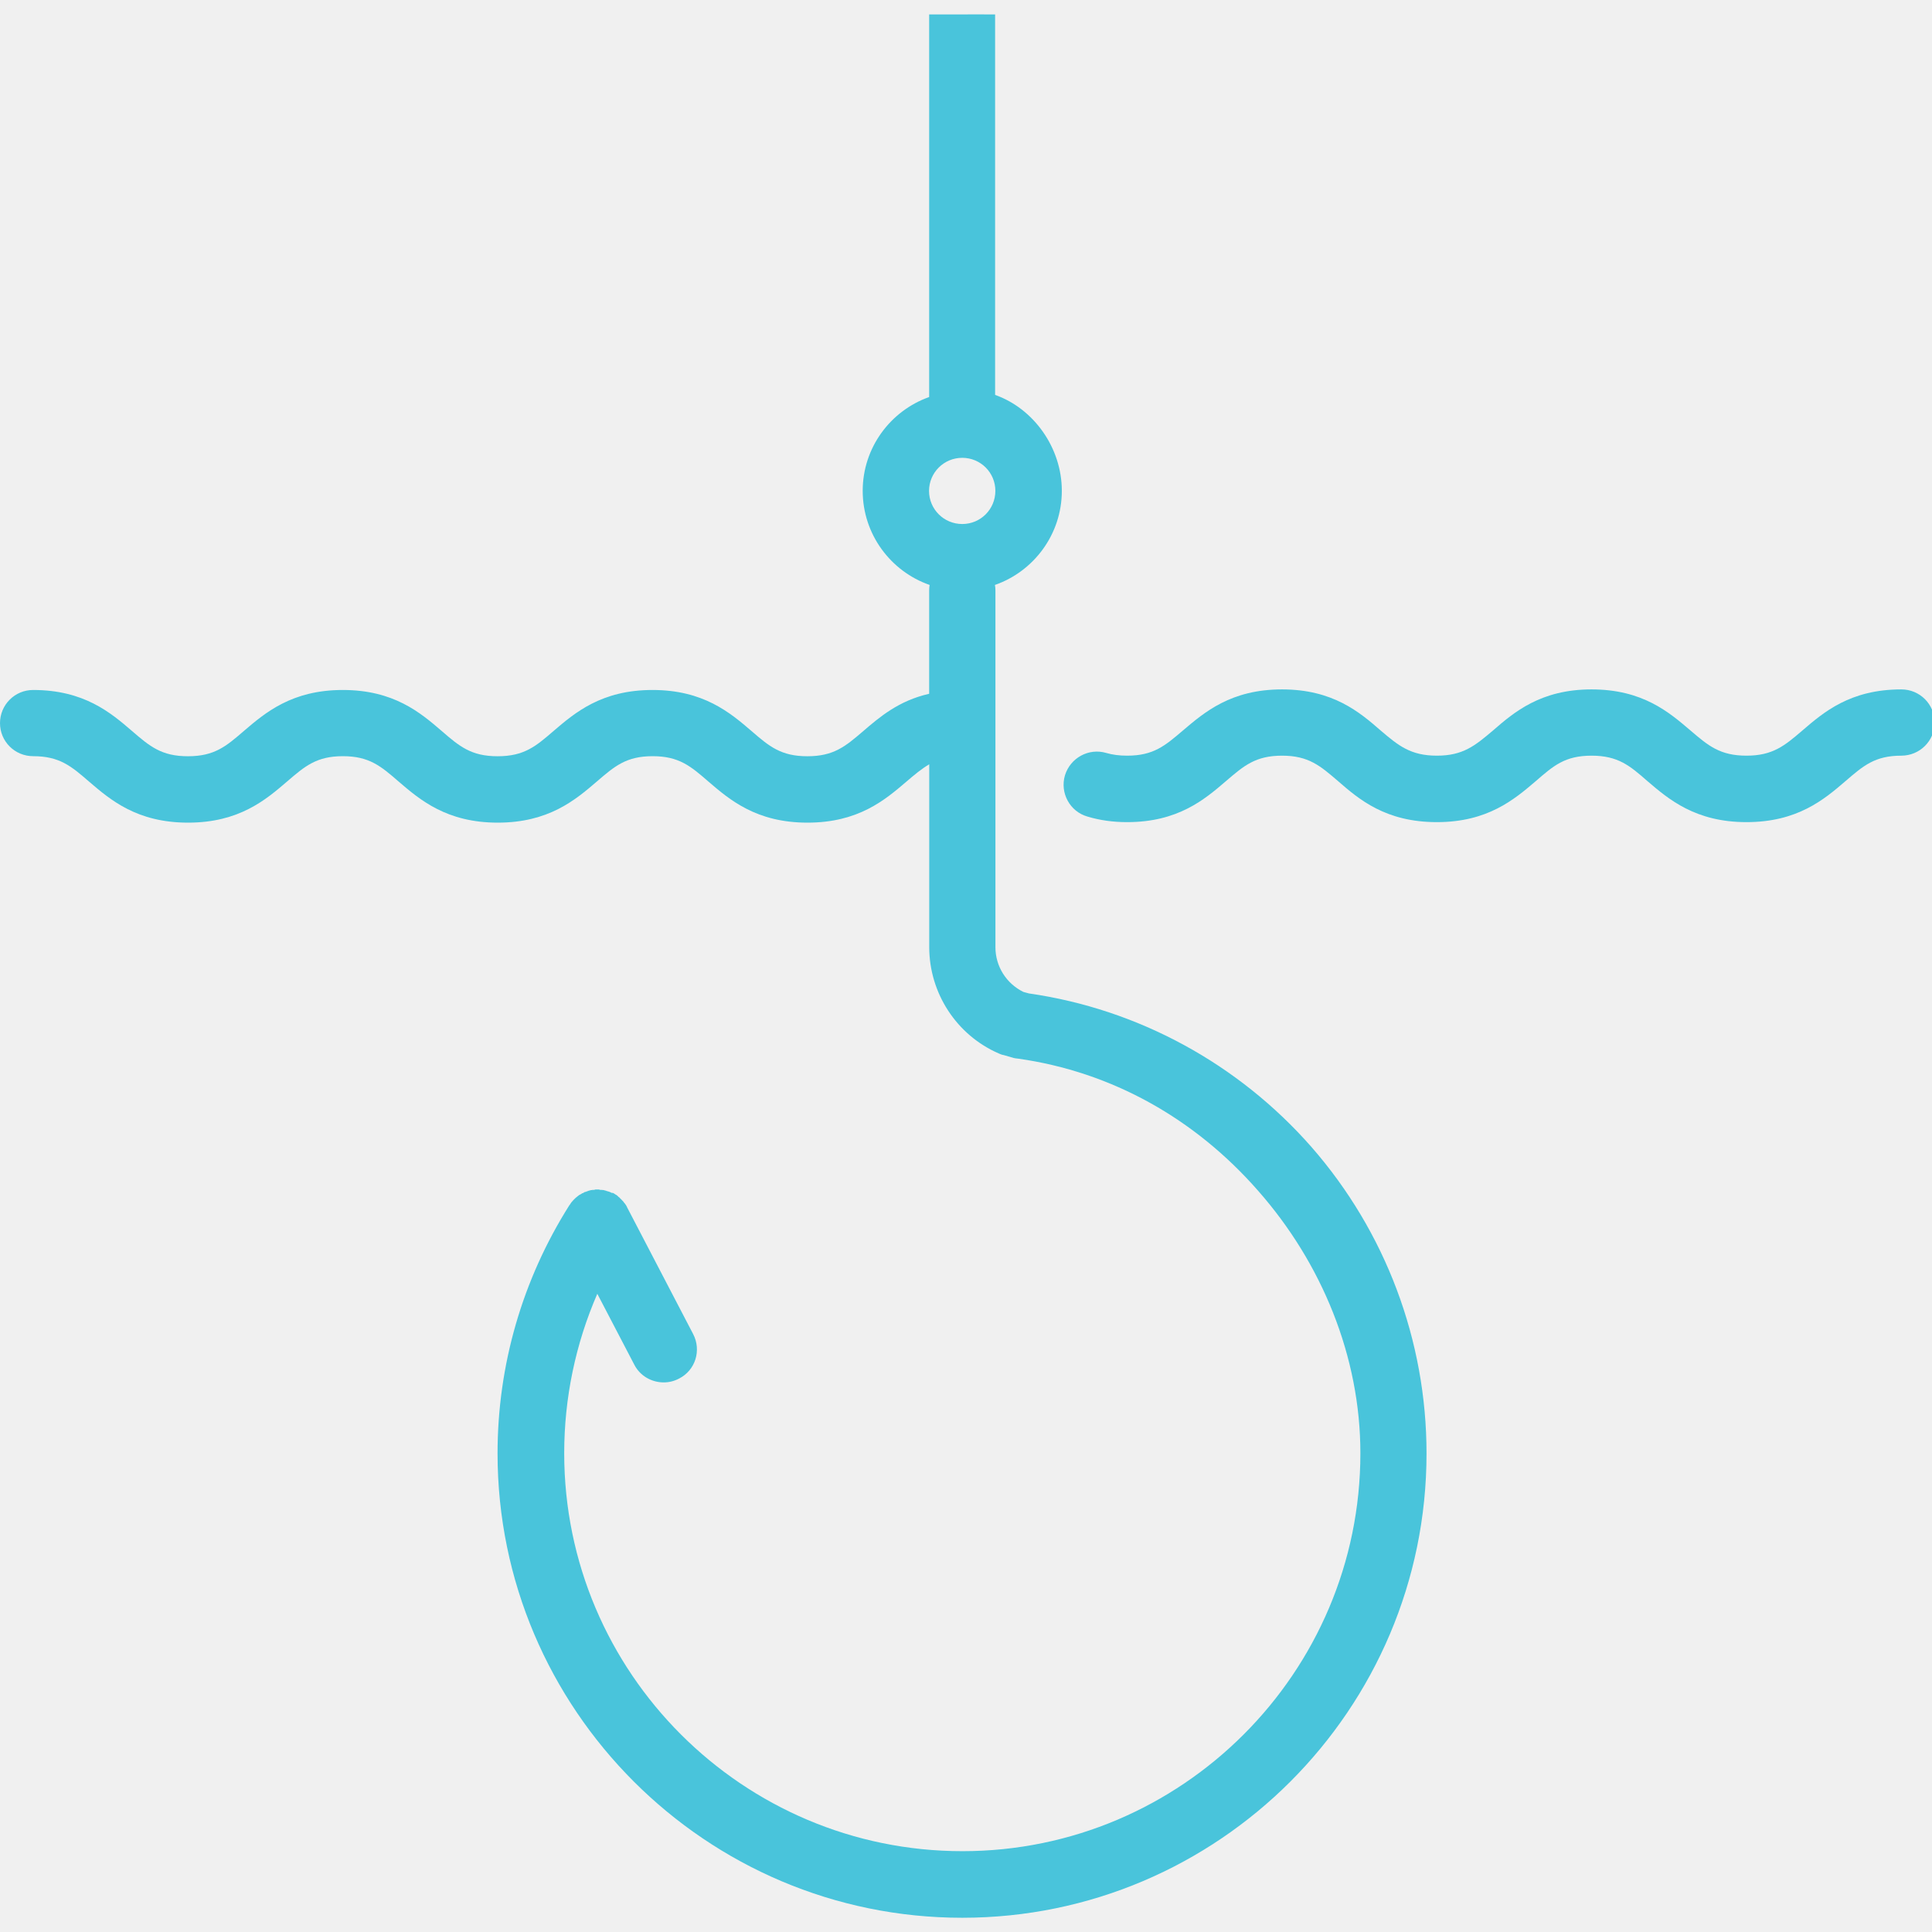
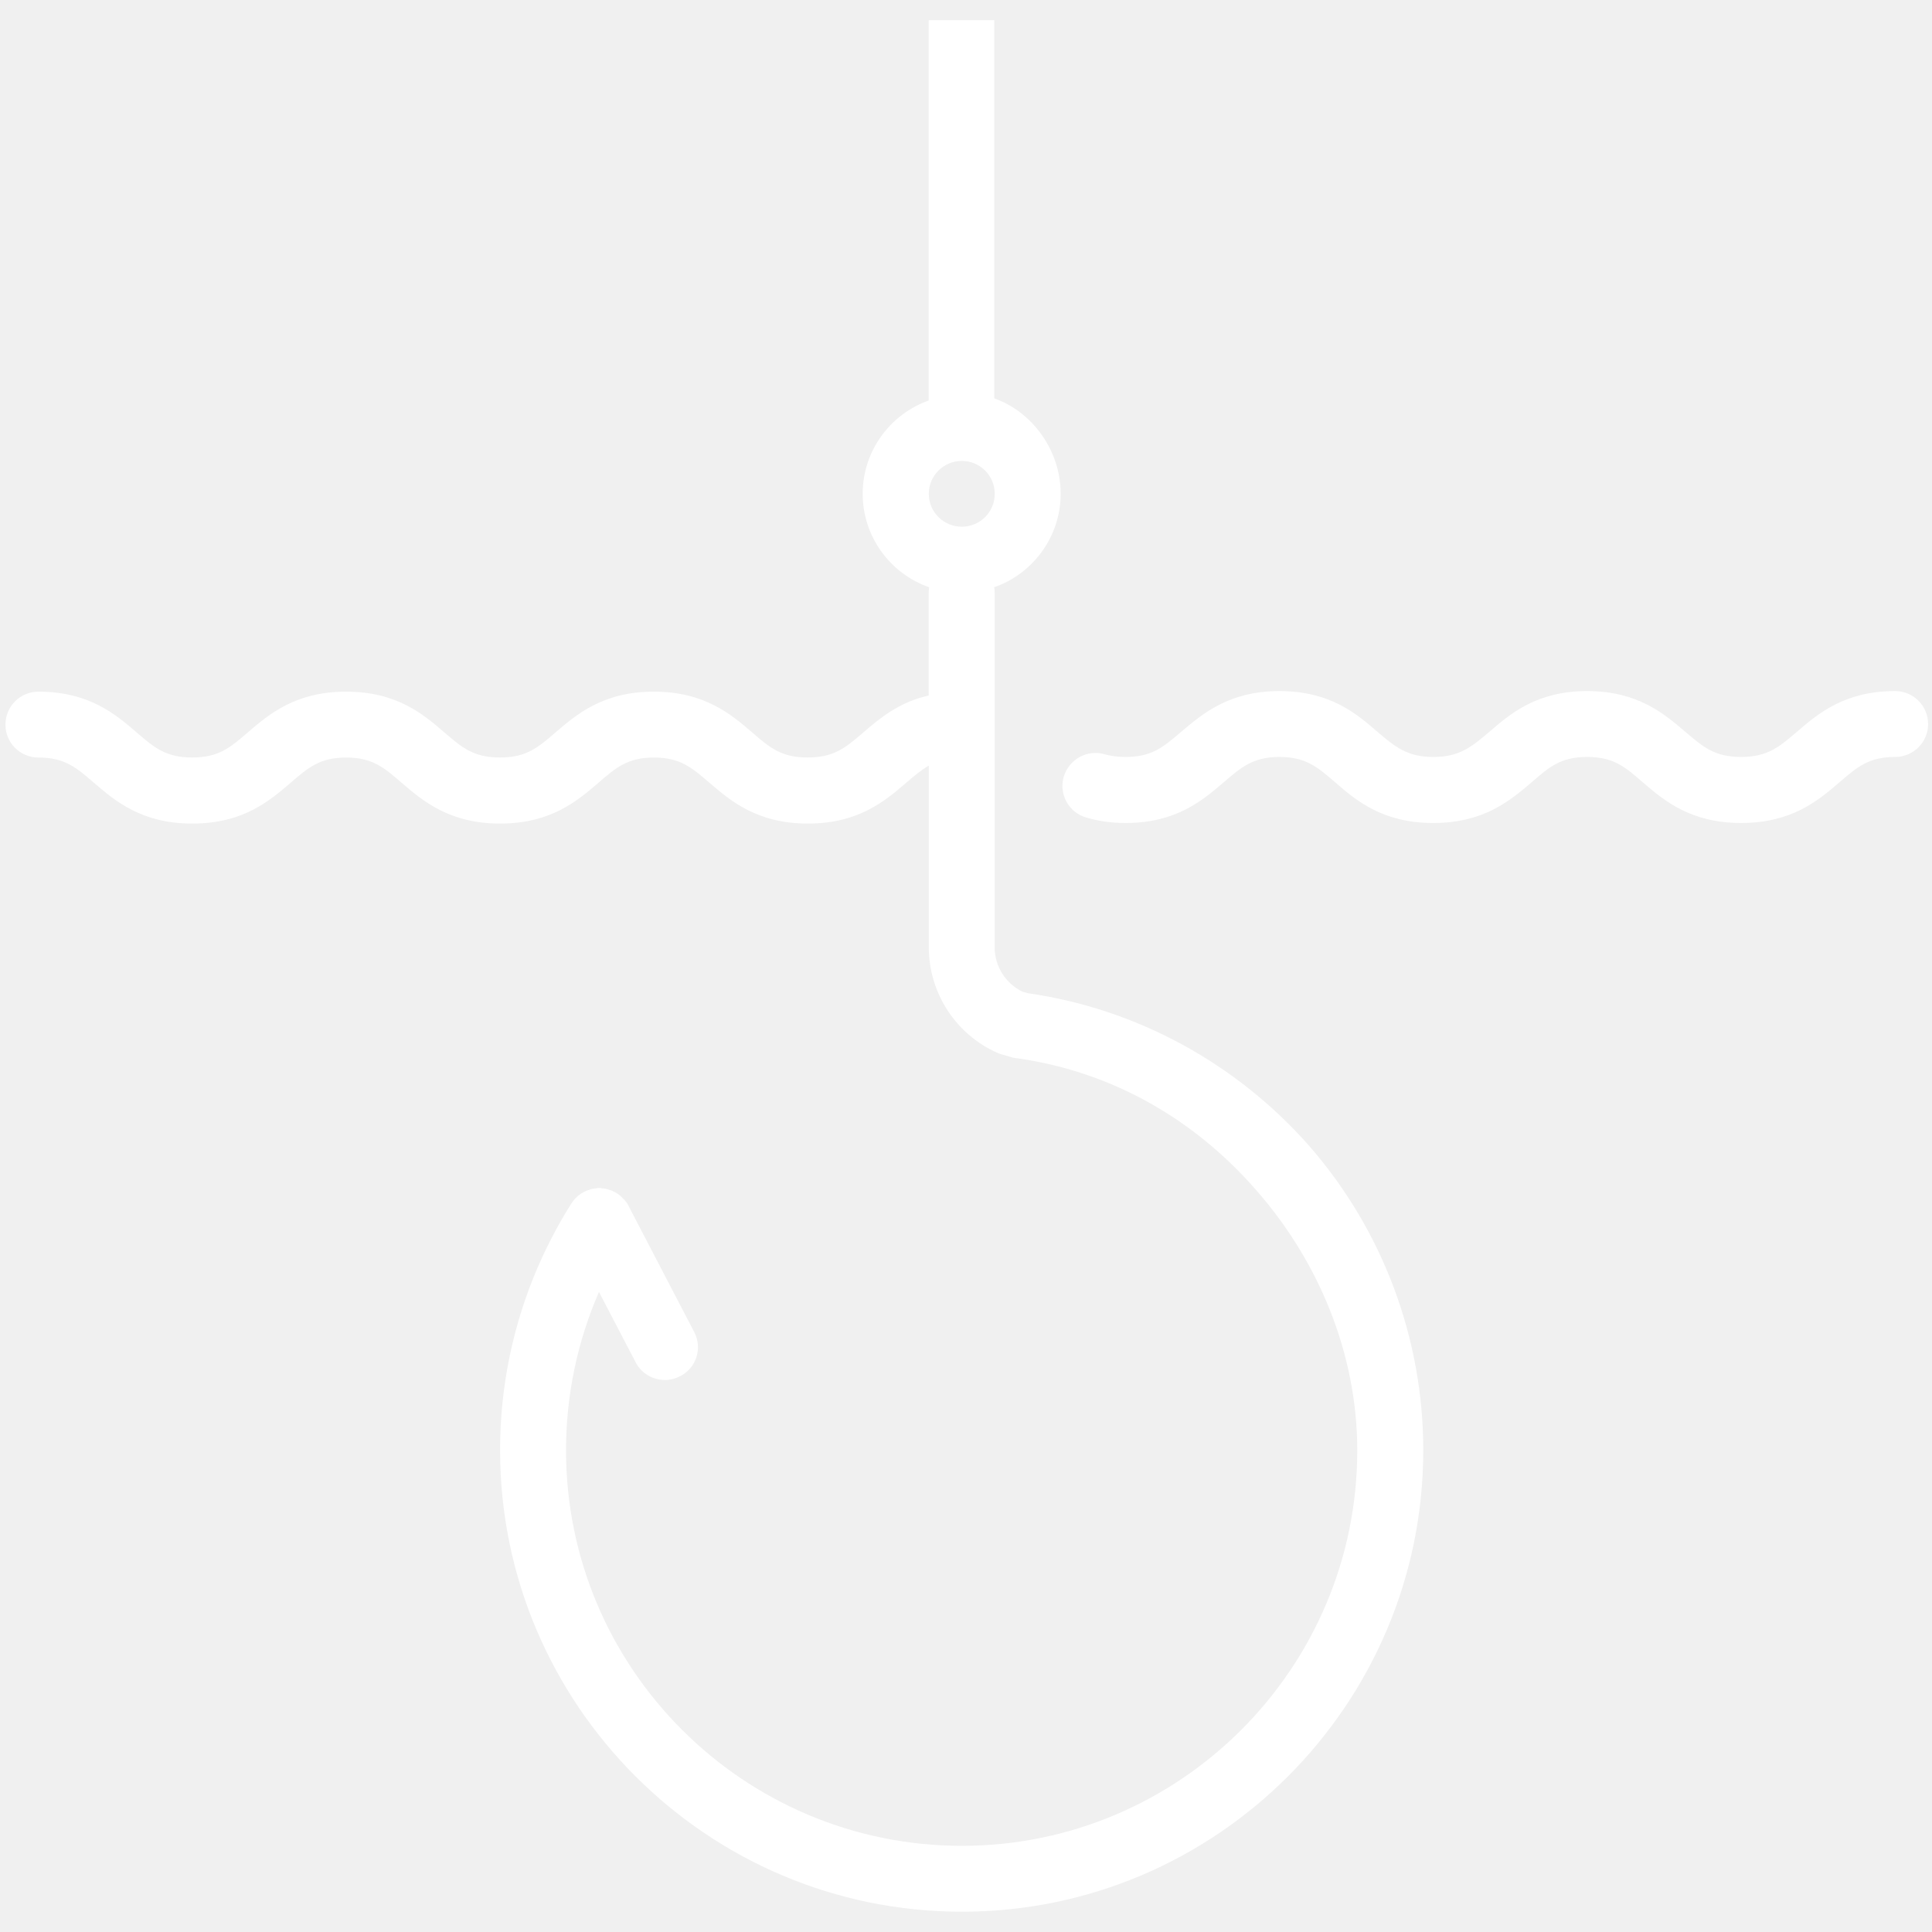
- <svg xmlns="http://www.w3.org/2000/svg" version="1.1" id="Layer_1" x="0px" y="0px" width="30px" height="30px" viewBox="0 0 30 30" enable-background="new 0 0 30 30" xml:space="preserve">
+ <svg xmlns="http://www.w3.org/2000/svg" version="1.1" id="Layer_1" x="0px" y="0px" width="50px" height="50px" viewBox="0 0 50 50" enable-background="new 0 0 50 50" xml:space="preserve">
  <g>
-     <path fill="#49C4DB" d="M15.977,15.426l-0.085-0.023c-0.266-0.13-0.435-0.397-0.435-0.695V9.168c0-0.028-0.002-0.058-0.008-0.085   c0.604-0.21,1.039-0.787,1.039-1.461c0-0.67-0.437-1.278-1.036-1.49V0.224c-0.154-0.002-0.535,0-0.535,0s-0.132,0-0.489,0v5.941   c-0.601,0.213-1.032,0.786-1.032,1.457c0,0.674,0.435,1.251,1.039,1.461c-0.005,0.028-0.007,0.058-0.007,0.085v1.605   c-0.474,0.107-0.772,0.364-1.023,0.579c-0.276,0.237-0.458,0.391-0.868,0.391s-0.592-0.153-0.867-0.391   c-0.333-0.286-0.747-0.638-1.538-0.638c-0.792,0-1.205,0.353-1.538,0.638c-0.274,0.237-0.456,0.391-0.867,0.391   c-0.41,0-0.592-0.153-0.867-0.391c-0.332-0.286-0.745-0.638-1.537-0.638c-0.791,0-1.205,0.353-1.538,0.638   c-0.274,0.237-0.456,0.391-0.866,0.391c-0.411,0-0.592-0.153-0.868-0.391c-0.332-0.286-0.746-0.638-1.537-0.638   C0.23,10.714,0,10.944,0,11.229c0,0.284,0.23,0.513,0.515,0.513c0.41,0,0.592,0.156,0.867,0.394   c0.333,0.286,0.746,0.638,1.538,0.638c0.792,0,1.205-0.353,1.537-0.638c0.276-0.238,0.458-0.394,0.867-0.394   c0.41,0,0.592,0.156,0.866,0.394c0.333,0.286,0.748,0.638,1.539,0.638c0.791,0,1.206-0.353,1.538-0.638   c0.276-0.238,0.457-0.394,0.867-0.394s0.592,0.156,0.866,0.394c0.333,0.286,0.747,0.638,1.538,0.638   c0.792,0,1.205-0.353,1.538-0.638c0.126-0.108,0.234-0.198,0.353-0.268v2.838c0,0.715,0.424,1.368,1.082,1.653   c0.024,0.01,0.048,0.021,0.074,0.024l0.158,0.046c0.021,0.003,0.041,0.009,0.063,0.009c1.463,0.206,2.751,0.935,3.729,2.051   c0.99,1.124,1.589,2.575,1.589,4.077c0,3.406-2.773,6.179-6.179,6.179c-3.411,0-6.184-2.772-6.184-6.179   c0-0.858,0.176-1.699,0.514-2.476l0.575,1.102c0.091,0.176,0.271,0.274,0.457,0.274c0.08,0,0.161-0.019,0.238-0.06   c0.253-0.128,0.35-0.438,0.218-0.691l-1.026-1.969c0,0-0.001,0-0.002-0.006c-0.004-0.009-0.011-0.019-0.016-0.029   c-0.004-0.003-0.006-0.01-0.01-0.013c-0.005-0.011-0.012-0.015-0.018-0.023c-0.003-0.006-0.01-0.011-0.015-0.021   c-0.004-0.004-0.011-0.009-0.017-0.016c-0.006-0.009-0.012-0.014-0.018-0.019c-0.004-0.005-0.009-0.008-0.014-0.014   c-0.009-0.012-0.016-0.018-0.024-0.021c-0.005-0.006-0.01-0.011-0.015-0.016c-0.008-0.005-0.018-0.014-0.026-0.019   c-0.002,0-0.004,0-0.006,0c-0.003-0.005-0.007-0.005-0.011-0.01c-0.009-0.006-0.02-0.01-0.028-0.016   C9.507,18.525,9.5,18.525,9.491,18.52c-0.006-0.005-0.014-0.01-0.021-0.01c-0.009-0.005-0.019-0.009-0.027-0.009   c-0.007-0.005-0.013-0.005-0.019-0.005c-0.01-0.006-0.021-0.01-0.03-0.01c-0.006,0-0.012-0.006-0.019-0.006   c-0.009,0-0.021-0.003-0.03-0.003c-0.006,0-0.014,0-0.02,0c-0.01,0-0.019-0.007-0.027-0.007c-0.009,0-0.016,0-0.024,0   c-0.007,0-0.016,0-0.025,0c-0.008,0-0.017,0.007-0.026,0.007c-0.007,0-0.015,0-0.022,0C9.192,18.48,9.183,18.48,9.173,18.48   c-0.007,0.006-0.014,0.006-0.021,0.006c-0.008,0.004-0.016,0.004-0.026,0.01c-0.008,0-0.016,0.005-0.024,0.009   c-0.008,0-0.016,0.005-0.022,0.005c-0.009,0.005-0.019,0.01-0.026,0.016c-0.006,0-0.012,0.003-0.015,0.003   c-0.002,0-0.003,0.006-0.006,0.006c-0.008,0.004-0.018,0.01-0.026,0.015C9,18.554,8.995,18.554,8.99,18.559   c-0.008,0.006-0.017,0.014-0.024,0.019c-0.006,0.005-0.012,0.011-0.017,0.014c-0.008,0.006-0.014,0.01-0.02,0.018   c-0.006,0.006-0.014,0.014-0.02,0.019c-0.004,0.005-0.008,0.011-0.013,0.014c-0.008,0.012-0.015,0.016-0.022,0.025   c-0.003,0.005-0.007,0.011-0.01,0.014c-0.007,0.01-0.014,0.021-0.019,0.03c-0.002,0-0.003,0-0.004,0.003   c-0.729,1.154-1.115,2.483-1.115,3.854c0,3.973,3.237,7.21,7.215,7.21c3.977,0,7.21-3.237,7.21-7.21   c0-1.752-0.636-3.443-1.788-4.76C19.229,16.518,17.672,15.669,15.977,15.426z M14.942,7.109c0.284,0,0.514,0.229,0.514,0.513   c0,0.286-0.23,0.515-0.514,0.515c-0.285,0-0.516-0.229-0.516-0.515C14.427,7.338,14.657,7.109,14.942,7.109z" />
-     <path fill="#49C4DB" d="M29.524,10.705c-0.795,0-1.206,0.354-1.539,0.64c-0.272,0.233-0.456,0.389-0.866,0.389   c-0.411,0-0.593-0.155-0.867-0.389c-0.335-0.286-0.745-0.64-1.539-0.64c-0.789,0-1.203,0.354-1.532,0.64   c-0.276,0.233-0.462,0.389-0.869,0.389c-0.408,0-0.596-0.155-0.871-0.389c-0.328-0.286-0.743-0.64-1.534-0.64   c-0.793,0-1.204,0.354-1.541,0.64c-0.274,0.233-0.452,0.389-0.864,0.389c-0.123,0-0.227-0.014-0.324-0.042   c-0.272-0.081-0.559,0.076-0.642,0.349c-0.079,0.271,0.076,0.56,0.348,0.638c0.192,0.058,0.396,0.087,0.618,0.087   c0.791,0,1.203-0.352,1.536-0.638c0.277-0.238,0.459-0.394,0.869-0.394c0.411,0,0.592,0.156,0.869,0.394   c0.328,0.286,0.741,0.638,1.536,0.638c0.789,0,1.202-0.352,1.537-0.638c0.274-0.238,0.452-0.394,0.864-0.394   c0.413,0,0.595,0.156,0.867,0.394c0.333,0.286,0.75,0.638,1.539,0.638c0.793,0,1.206-0.352,1.539-0.638   c0.276-0.238,0.456-0.394,0.866-0.394c0.285,0,0.517-0.229,0.517-0.513C30.041,10.935,29.81,10.705,29.524,10.705z" />
+     <path fill="#FFFFFF" d="M26.604,25.705l-0.142-0.04c-0.44-0.214-0.72-0.657-0.72-1.15V15.34c0-0.047-0.004-0.096-0.014-0.142   c0.999-0.347,1.722-1.303,1.722-2.42c0-1.111-0.724-2.117-1.718-2.468V0.523c-0.254-0.002-0.886,0-0.886,0s-0.218,0-0.811,0v9.842   c-0.995,0.353-1.709,1.302-1.709,2.413c0,1.117,0.72,2.073,1.721,2.42c-0.008,0.046-0.012,0.096-0.012,0.142v2.659   c-0.786,0.178-1.279,0.603-1.694,0.958c-0.458,0.394-0.757,0.647-1.438,0.647c-0.68,0-0.98-0.253-1.435-0.647   c-0.55-0.473-1.237-1.057-2.547-1.057c-1.311,0-1.995,0.584-2.547,1.057c-0.455,0.394-0.755,0.647-1.435,0.647   c-0.679,0-0.98-0.253-1.436-0.647c-0.55-0.473-1.233-1.057-2.546-1.057c-1.31,0-1.995,0.584-2.547,1.057   c-0.454,0.394-0.756,0.647-1.436,0.647c-0.679,0-0.98-0.253-1.436-0.647C2.99,18.484,2.305,17.9,0.994,17.9   c-0.472,0-0.853,0.381-0.853,0.855c0,0.47,0.381,0.85,0.853,0.85c0.68,0,0.981,0.259,1.436,0.652   c0.551,0.473,1.235,1.057,2.547,1.057c1.312,0,1.996-0.584,2.545-1.057c0.457-0.394,0.758-0.652,1.436-0.652   c0.679,0,0.98,0.259,1.435,0.652c0.551,0.473,1.239,1.057,2.548,1.057c1.31,0,1.999-0.584,2.547-1.057   c0.457-0.394,0.756-0.652,1.436-0.652c0.679,0,0.979,0.259,1.435,0.652c0.552,0.473,1.238,1.057,2.547,1.057   c1.312,0,1.997-0.584,2.547-1.057c0.209-0.179,0.387-0.329,0.584-0.443v4.701c0,1.184,0.703,2.265,1.791,2.739   c0.041,0.018,0.081,0.033,0.123,0.041l0.262,0.076c0.034,0.004,0.068,0.016,0.104,0.016c2.424,0.34,4.557,1.546,6.178,3.396   c1.64,1.86,2.631,4.266,2.631,6.752c0,5.644-4.594,10.235-10.234,10.235c-5.649,0-10.243-4.592-10.243-10.235   c0-1.421,0.292-2.813,0.852-4.1l0.952,1.825c0.151,0.291,0.448,0.454,0.757,0.454c0.132,0,0.267-0.032,0.394-0.1   c0.42-0.212,0.581-0.726,0.361-1.144l-1.699-3.262c0,0-0.001,0-0.004-0.012c-0.008-0.014-0.018-0.03-0.027-0.048   c-0.005-0.005-0.011-0.016-0.017-0.021c-0.008-0.018-0.02-0.023-0.03-0.037c-0.005-0.011-0.016-0.019-0.023-0.035   c-0.007-0.008-0.019-0.015-0.029-0.025c-0.01-0.015-0.019-0.022-0.03-0.03c-0.007-0.01-0.015-0.015-0.022-0.022   c-0.015-0.021-0.026-0.03-0.041-0.036c-0.009-0.009-0.017-0.015-0.024-0.024c-0.013-0.008-0.03-0.022-0.044-0.03   c-0.003,0-0.006,0-0.009,0c-0.006-0.007-0.011-0.007-0.018-0.017c-0.015-0.011-0.033-0.018-0.046-0.026   c-0.012-0.005-0.022-0.005-0.038-0.016c-0.011-0.007-0.023-0.015-0.035-0.015c-0.015-0.01-0.031-0.015-0.045-0.015   c-0.012-0.009-0.021-0.009-0.031-0.009c-0.016-0.011-0.034-0.017-0.049-0.017c-0.01,0-0.021-0.009-0.031-0.009   c-0.016,0-0.034-0.007-0.05-0.007c-0.011,0-0.023,0-0.033,0c-0.016,0-0.031-0.012-0.045-0.012c-0.015,0-0.026,0-0.04,0   c-0.012,0-0.025,0-0.041,0c-0.013,0-0.029,0.012-0.043,0.012c-0.012,0-0.024,0-0.038,0c-0.015,0.007-0.03,0.007-0.047,0.007   c-0.011,0.009-0.022,0.009-0.035,0.009c-0.014,0.006-0.027,0.006-0.042,0.017c-0.014,0-0.027,0.009-0.041,0.014   c-0.014,0-0.026,0.01-0.037,0.01c-0.016,0.008-0.031,0.015-0.043,0.024c-0.011,0-0.02,0.005-0.026,0.005   c-0.003,0-0.004,0.01-0.009,0.01c-0.013,0.007-0.03,0.017-0.044,0.025c-0.01,0.007-0.02,0.007-0.028,0.016   c-0.014,0.011-0.027,0.023-0.039,0.031c-0.011,0.008-0.021,0.017-0.028,0.022c-0.013,0.009-0.023,0.016-0.032,0.028   c-0.011,0.01-0.023,0.023-0.033,0.031c-0.008,0.009-0.013,0.017-0.021,0.022c-0.013,0.019-0.026,0.025-0.036,0.042   c-0.005,0.009-0.012,0.019-0.017,0.022c-0.013,0.017-0.023,0.034-0.031,0.05c-0.005,0-0.005,0-0.007,0.004   c-1.206,1.913-1.845,4.113-1.845,6.386c0,6.58,5.361,11.943,11.951,11.943c6.587,0,11.941-5.363,11.941-11.943   c0-2.901-1.052-5.703-2.96-7.885C31.991,27.514,29.412,26.107,26.604,25.705z M24.892,11.929c0.47,0,0.852,0.38,0.852,0.849   c0,0.474-0.381,0.853-0.852,0.853c-0.472,0-0.855-0.379-0.855-0.853C24.037,12.309,24.419,11.929,24.892,11.929z" />
+     <path fill="#FFFFFF" d="M49.045,17.885c-1.315,0-1.998,0.588-2.55,1.061c-0.45,0.386-0.754,0.644-1.435,0.644   c-0.683,0-0.982-0.257-1.436-0.644c-0.555-0.473-1.234-1.061-2.55-1.061c-1.307,0-1.992,0.588-2.537,1.061   c-0.458,0.386-0.767,0.644-1.44,0.644c-0.675,0-0.986-0.257-1.442-0.644c-0.543-0.473-1.23-1.061-2.54-1.061   c-1.313,0-1.994,0.588-2.554,1.061c-0.454,0.386-0.749,0.644-1.431,0.644c-0.205,0-0.377-0.023-0.537-0.069   c-0.452-0.134-0.925,0.126-1.063,0.578c-0.132,0.448,0.126,0.927,0.575,1.056c0.318,0.096,0.656,0.144,1.024,0.144   c1.31,0,1.991-0.582,2.544-1.057c0.459-0.393,0.759-0.652,1.439-0.652s0.98,0.258,1.438,0.652c0.544,0.474,1.229,1.057,2.544,1.057   c1.308,0,1.991-0.582,2.548-1.057c0.453-0.393,0.748-0.652,1.431-0.652c0.686,0,0.986,0.258,1.437,0.652   c0.552,0.474,1.241,1.057,2.549,1.057c1.313,0,1.998-0.582,2.55-1.057c0.458-0.393,0.756-0.652,1.435-0.652   c0.473,0,0.855-0.379,0.855-0.85C49.9,18.266,49.518,17.885,49.045,17.885z" />
  </g>
</svg>
